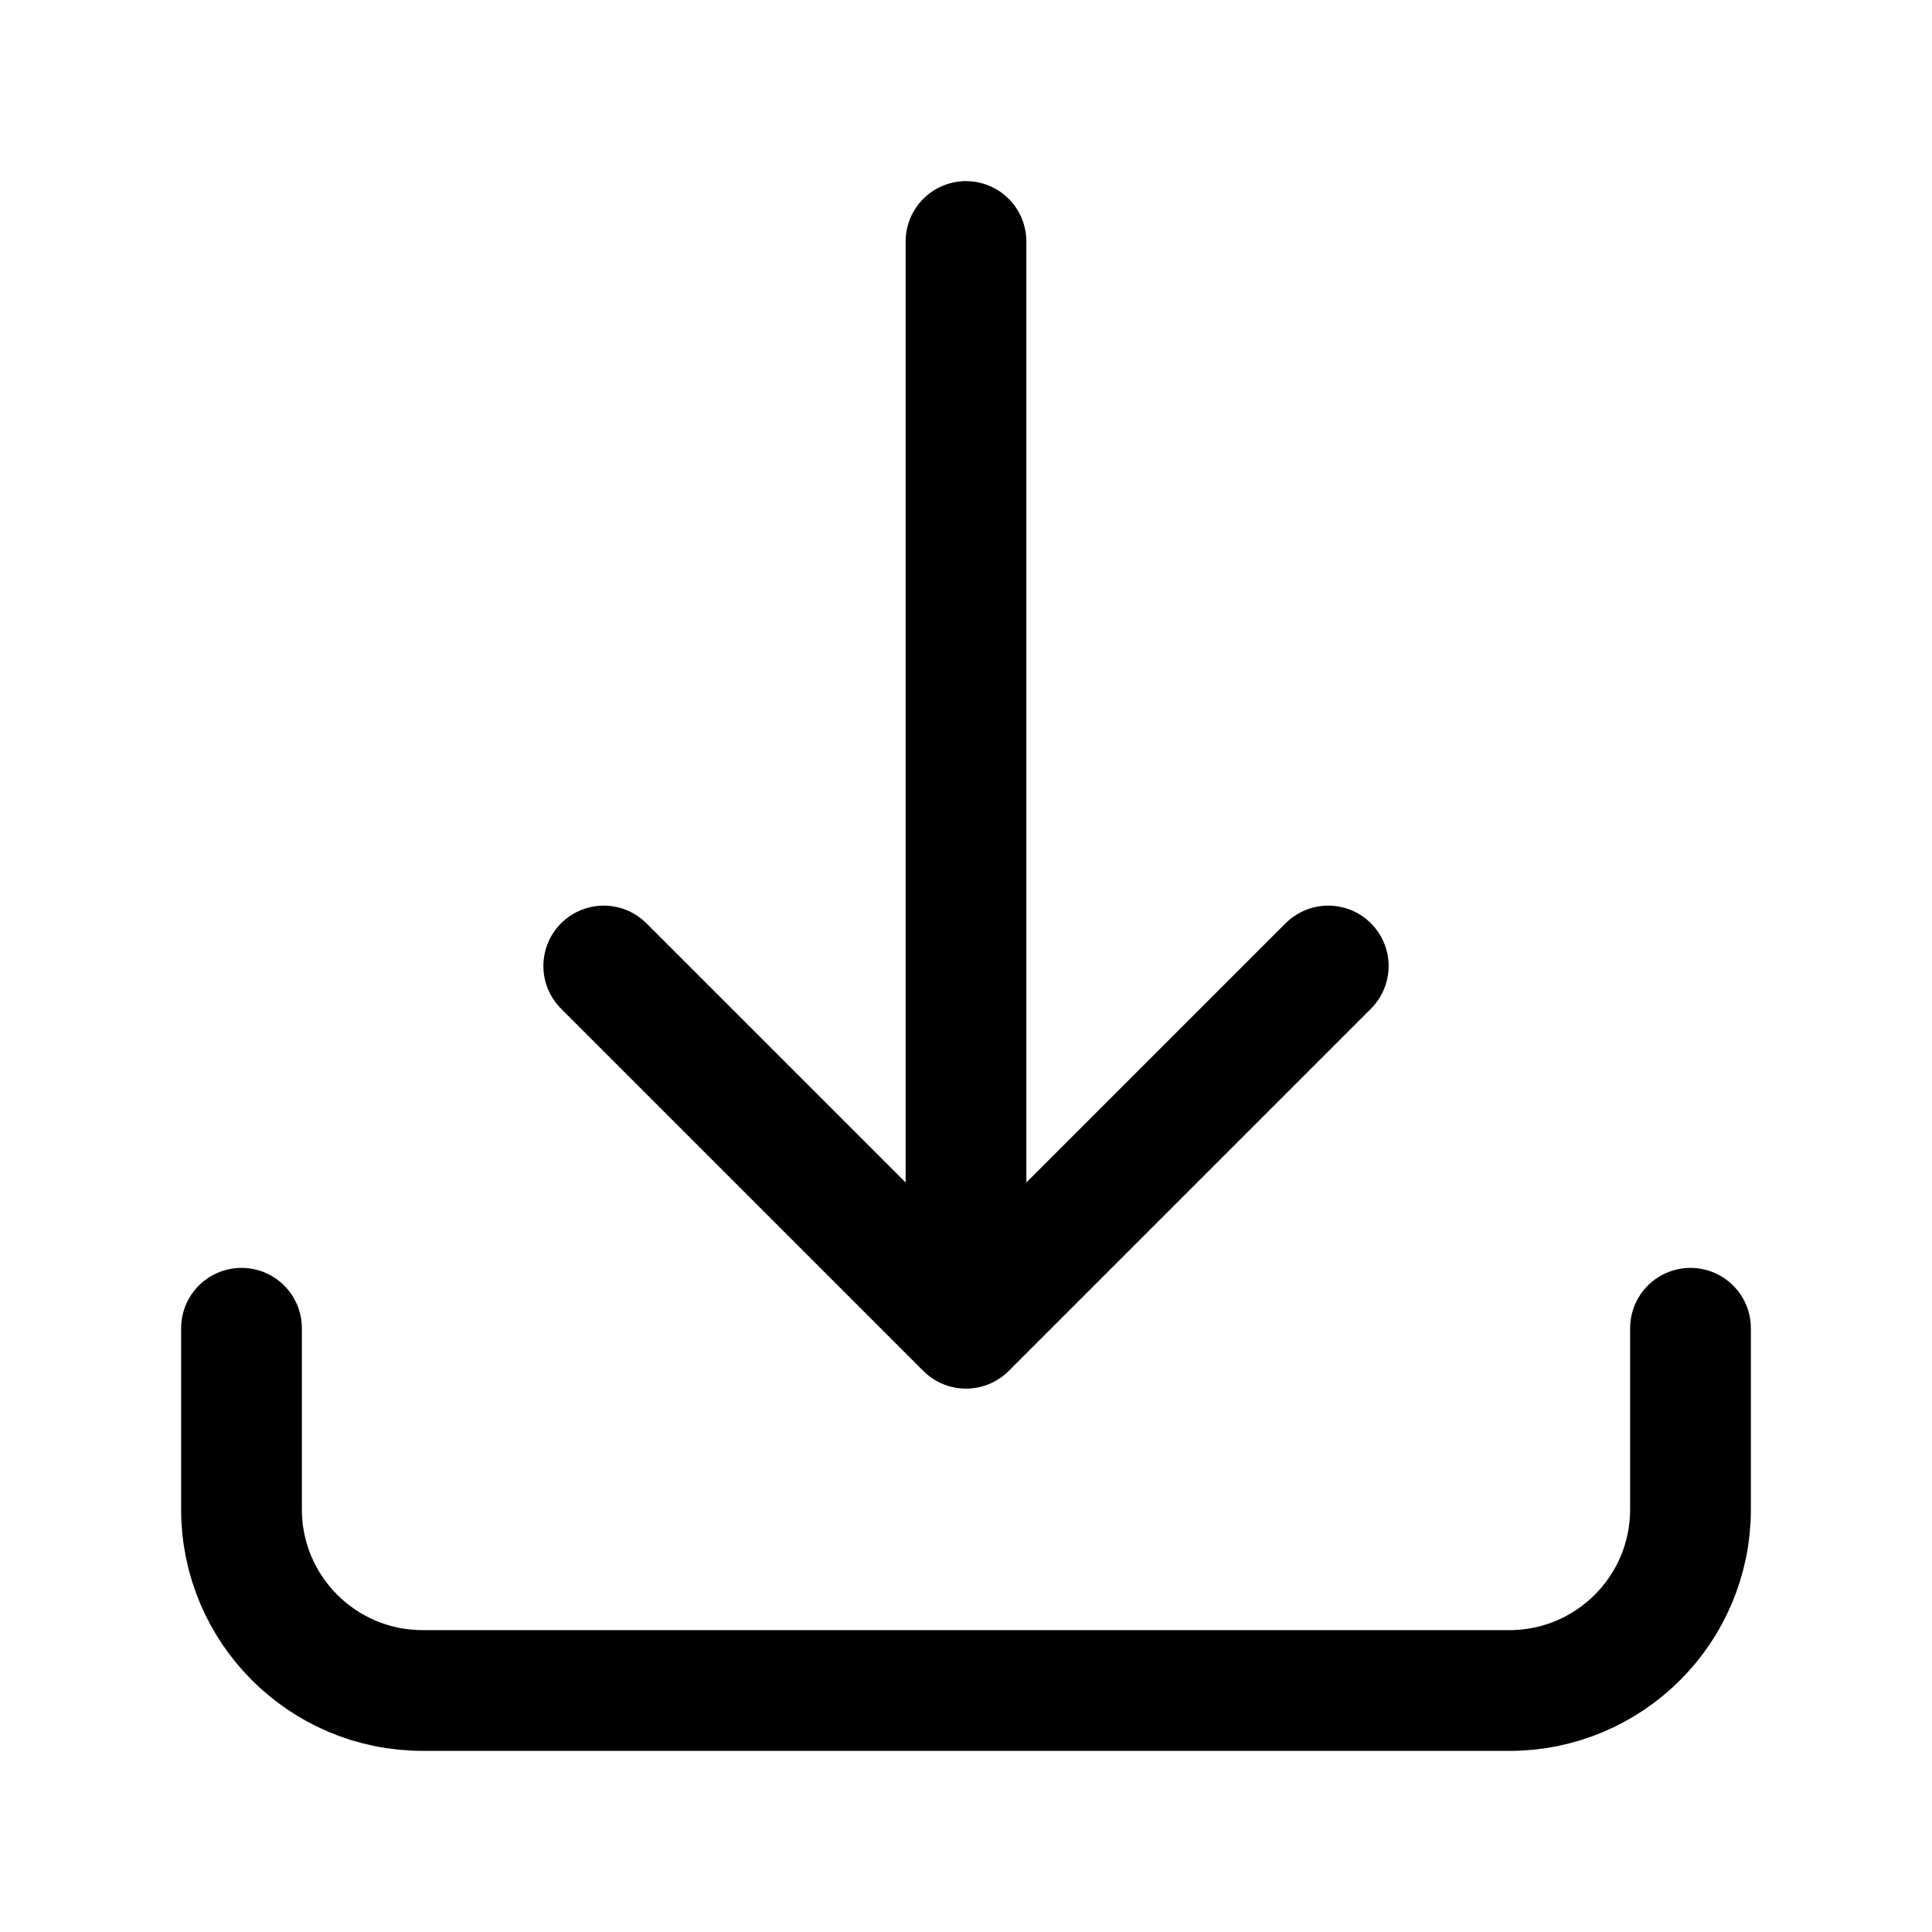
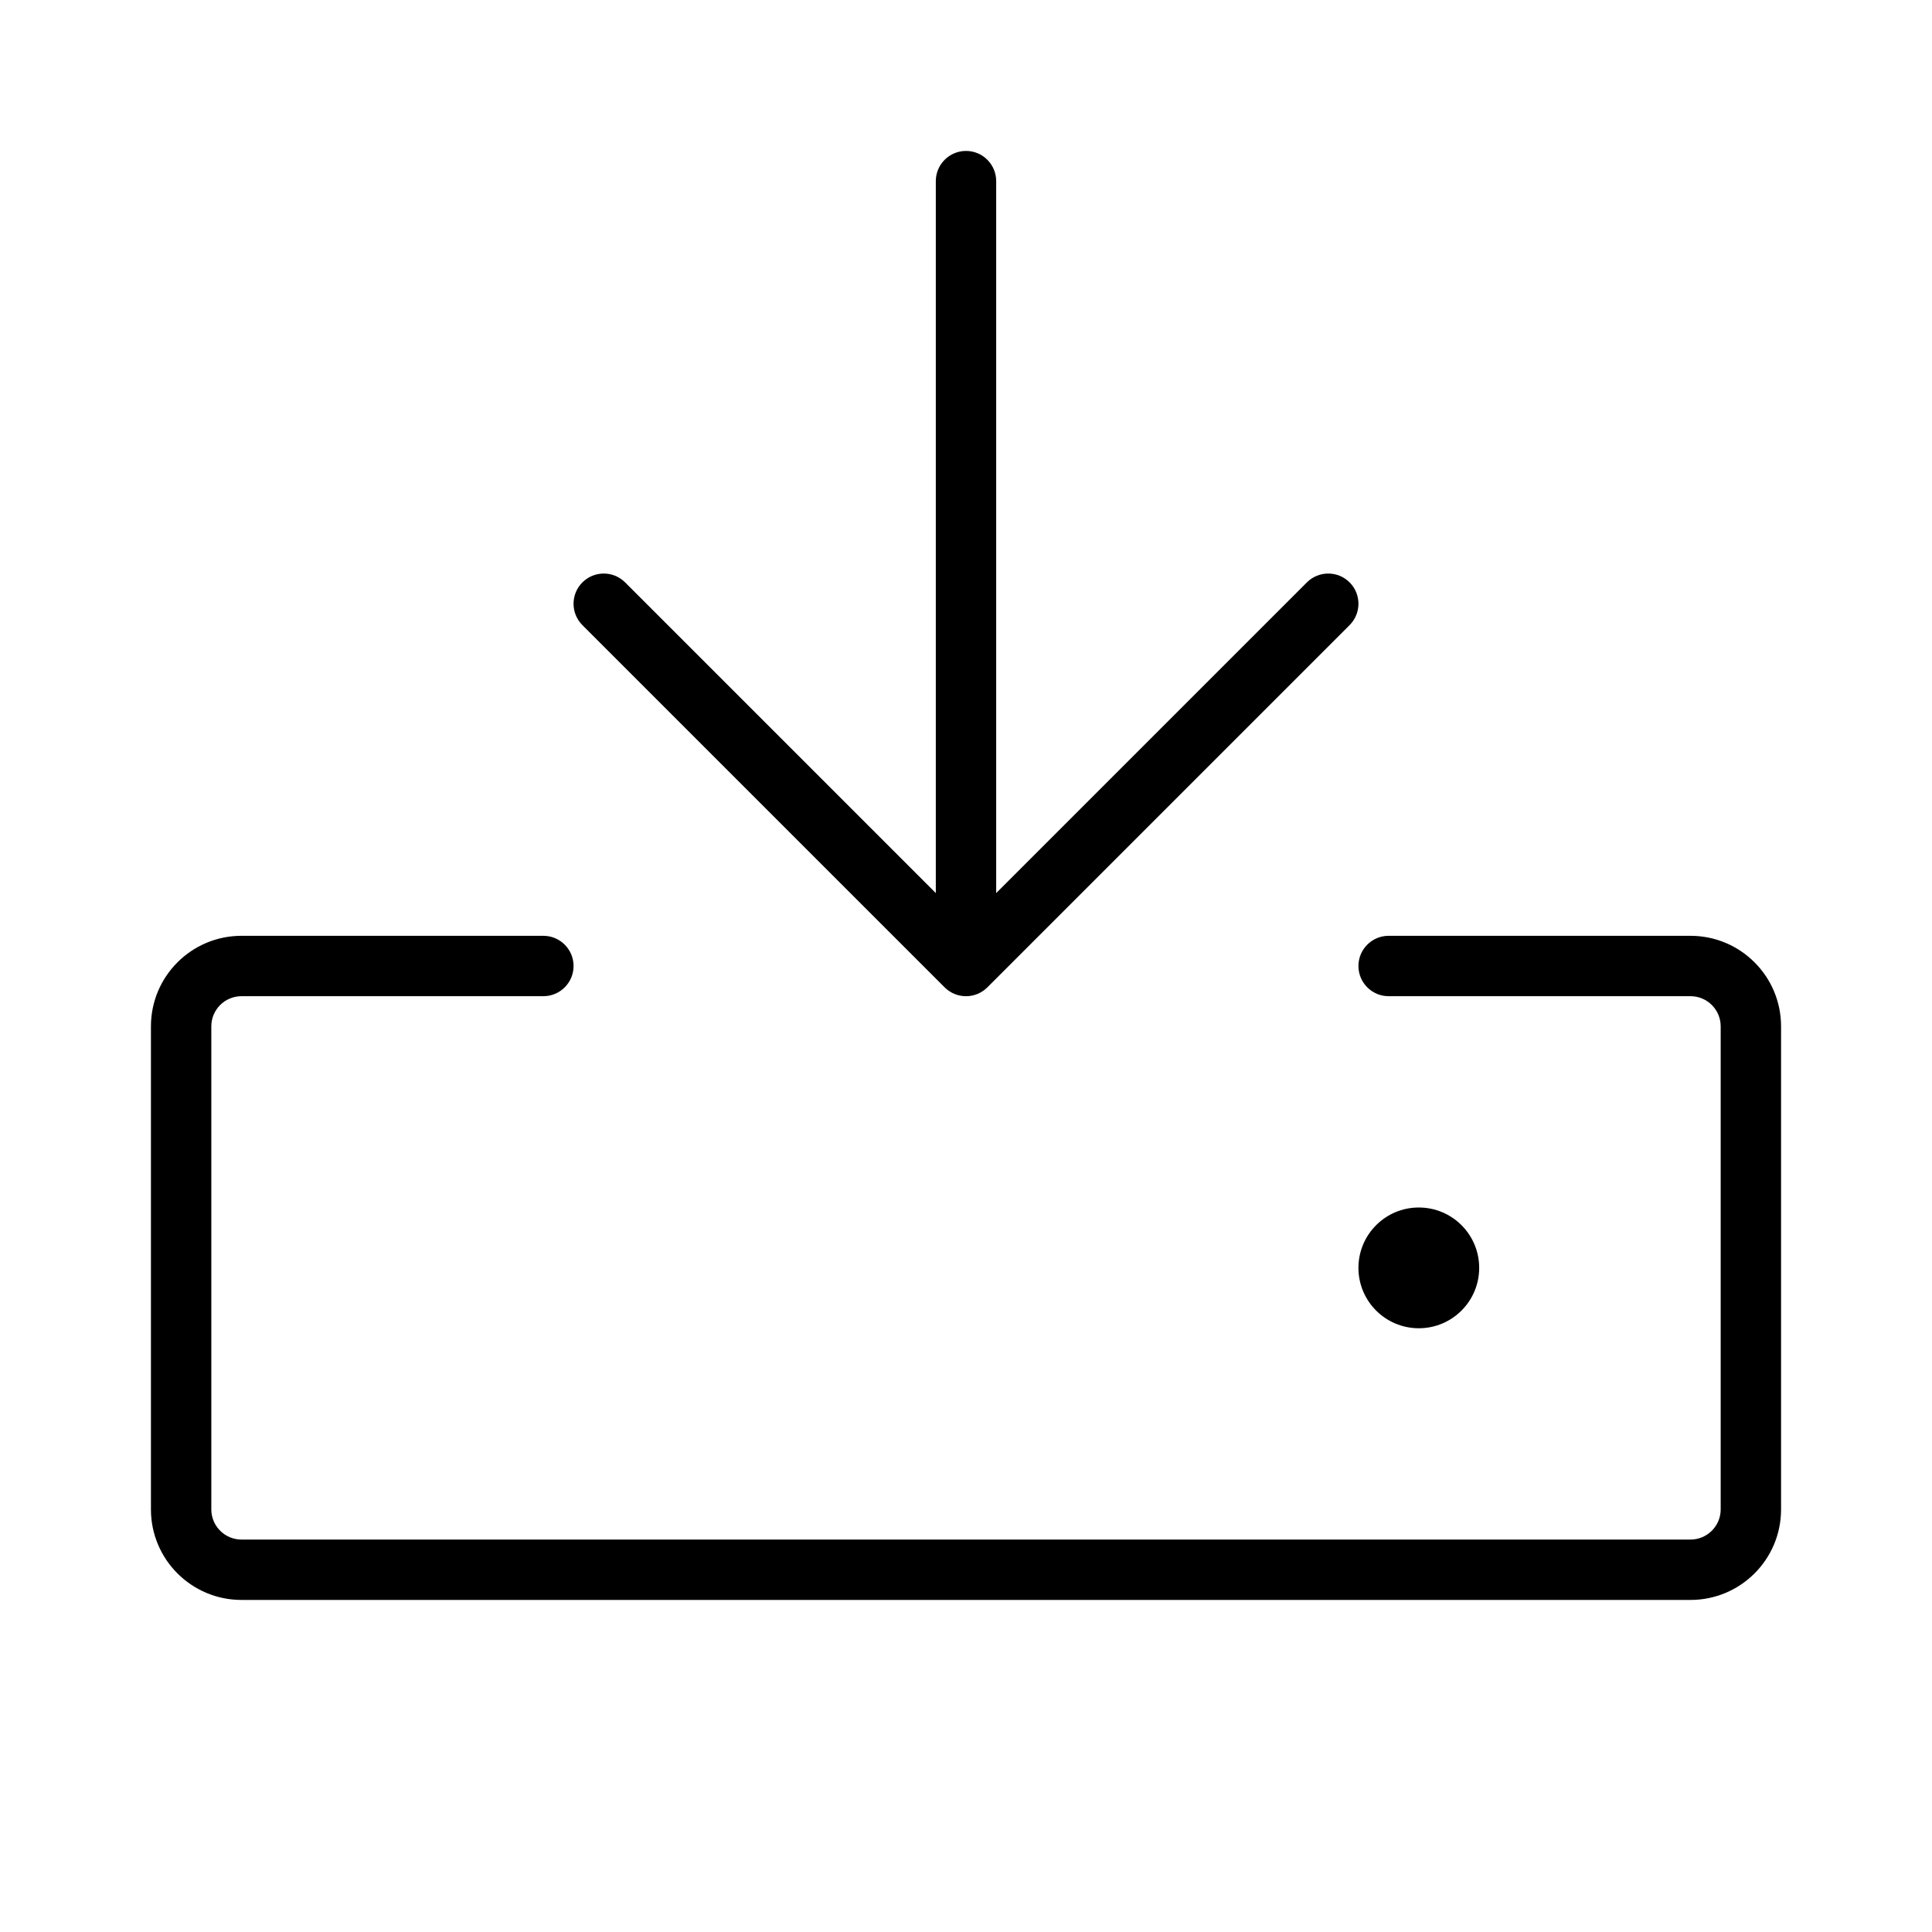
- <svg xmlns="http://www.w3.org/2000/svg" fill="none" viewBox="0 0 24 24" stroke-width="1.5" stroke="currentColor" aria-hidden="true" data-slot="icon">
-   <path stroke-linecap="round" stroke-linejoin="round" d="M3 16.5v2.25A2.25 2.25 0 0 0 5.25 21h13.5A2.25 2.25 0 0 0 21 18.75V16.5M16.5 12 12 16.5m0 0L7.5 12m4.5 4.5V3" />
+ <svg xmlns="http://www.w3.org/2000/svg" viewBox="0 0 256 256" fill="currentColor">
+   <path d="M236,136v64a12,12,0,0,1-12,12H32a12,12,0,0,1-12-12V136a12,12,0,0,1,12-12H72a4,4,0,0,1,0,8H32a4,4,0,0,0-4,4v64a4,4,0,0,0,4,4H224a4,4,0,0,0,4-4V136a4,4,0,0,0-4-4H184a4,4,0,0,1,0-8h40A12,12,0,0,1,236,136Zm-110.83-5.17a4,4,0,0,0,5.66,0l48-48a4,4,0,1,0-5.66-5.66L132,118.34V24a4,4,0,0,0-8,0v94.34L82.83,77.17a4,4,0,0,0-5.66,5.66ZM196,168a8,8,0,1,0-8,8A8,8,0,0,0,196,168Z" />
</svg>
